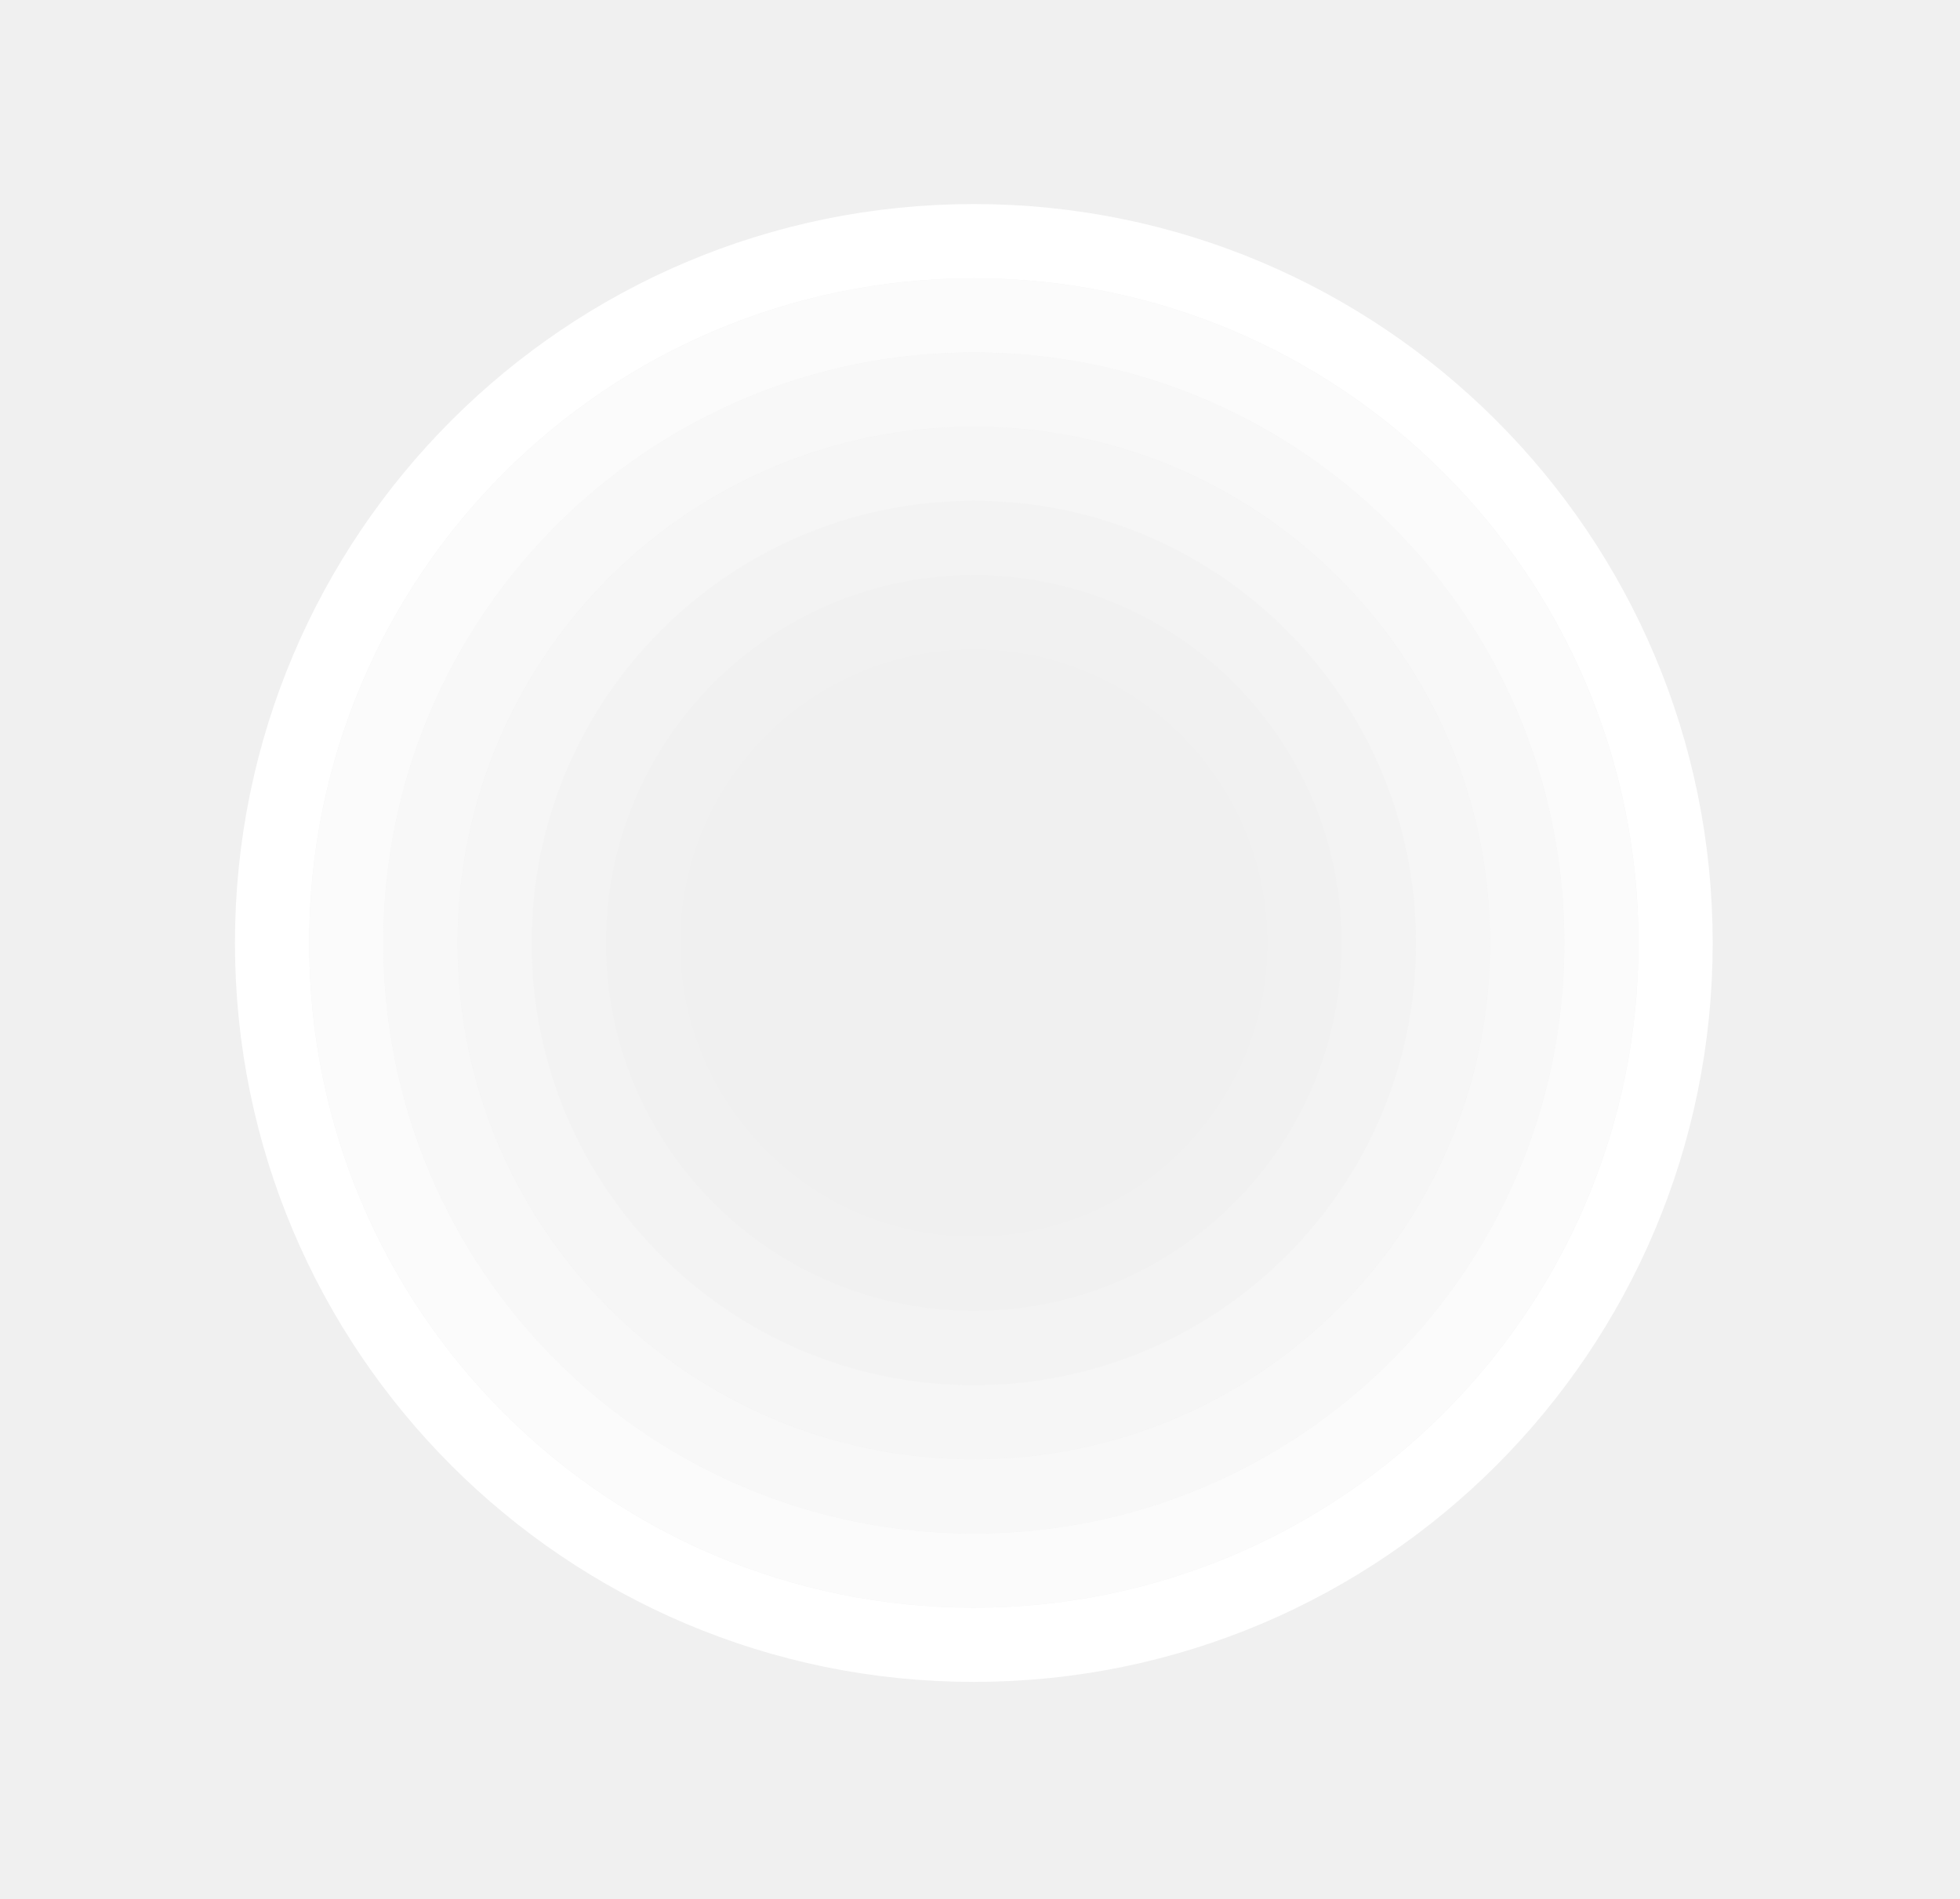
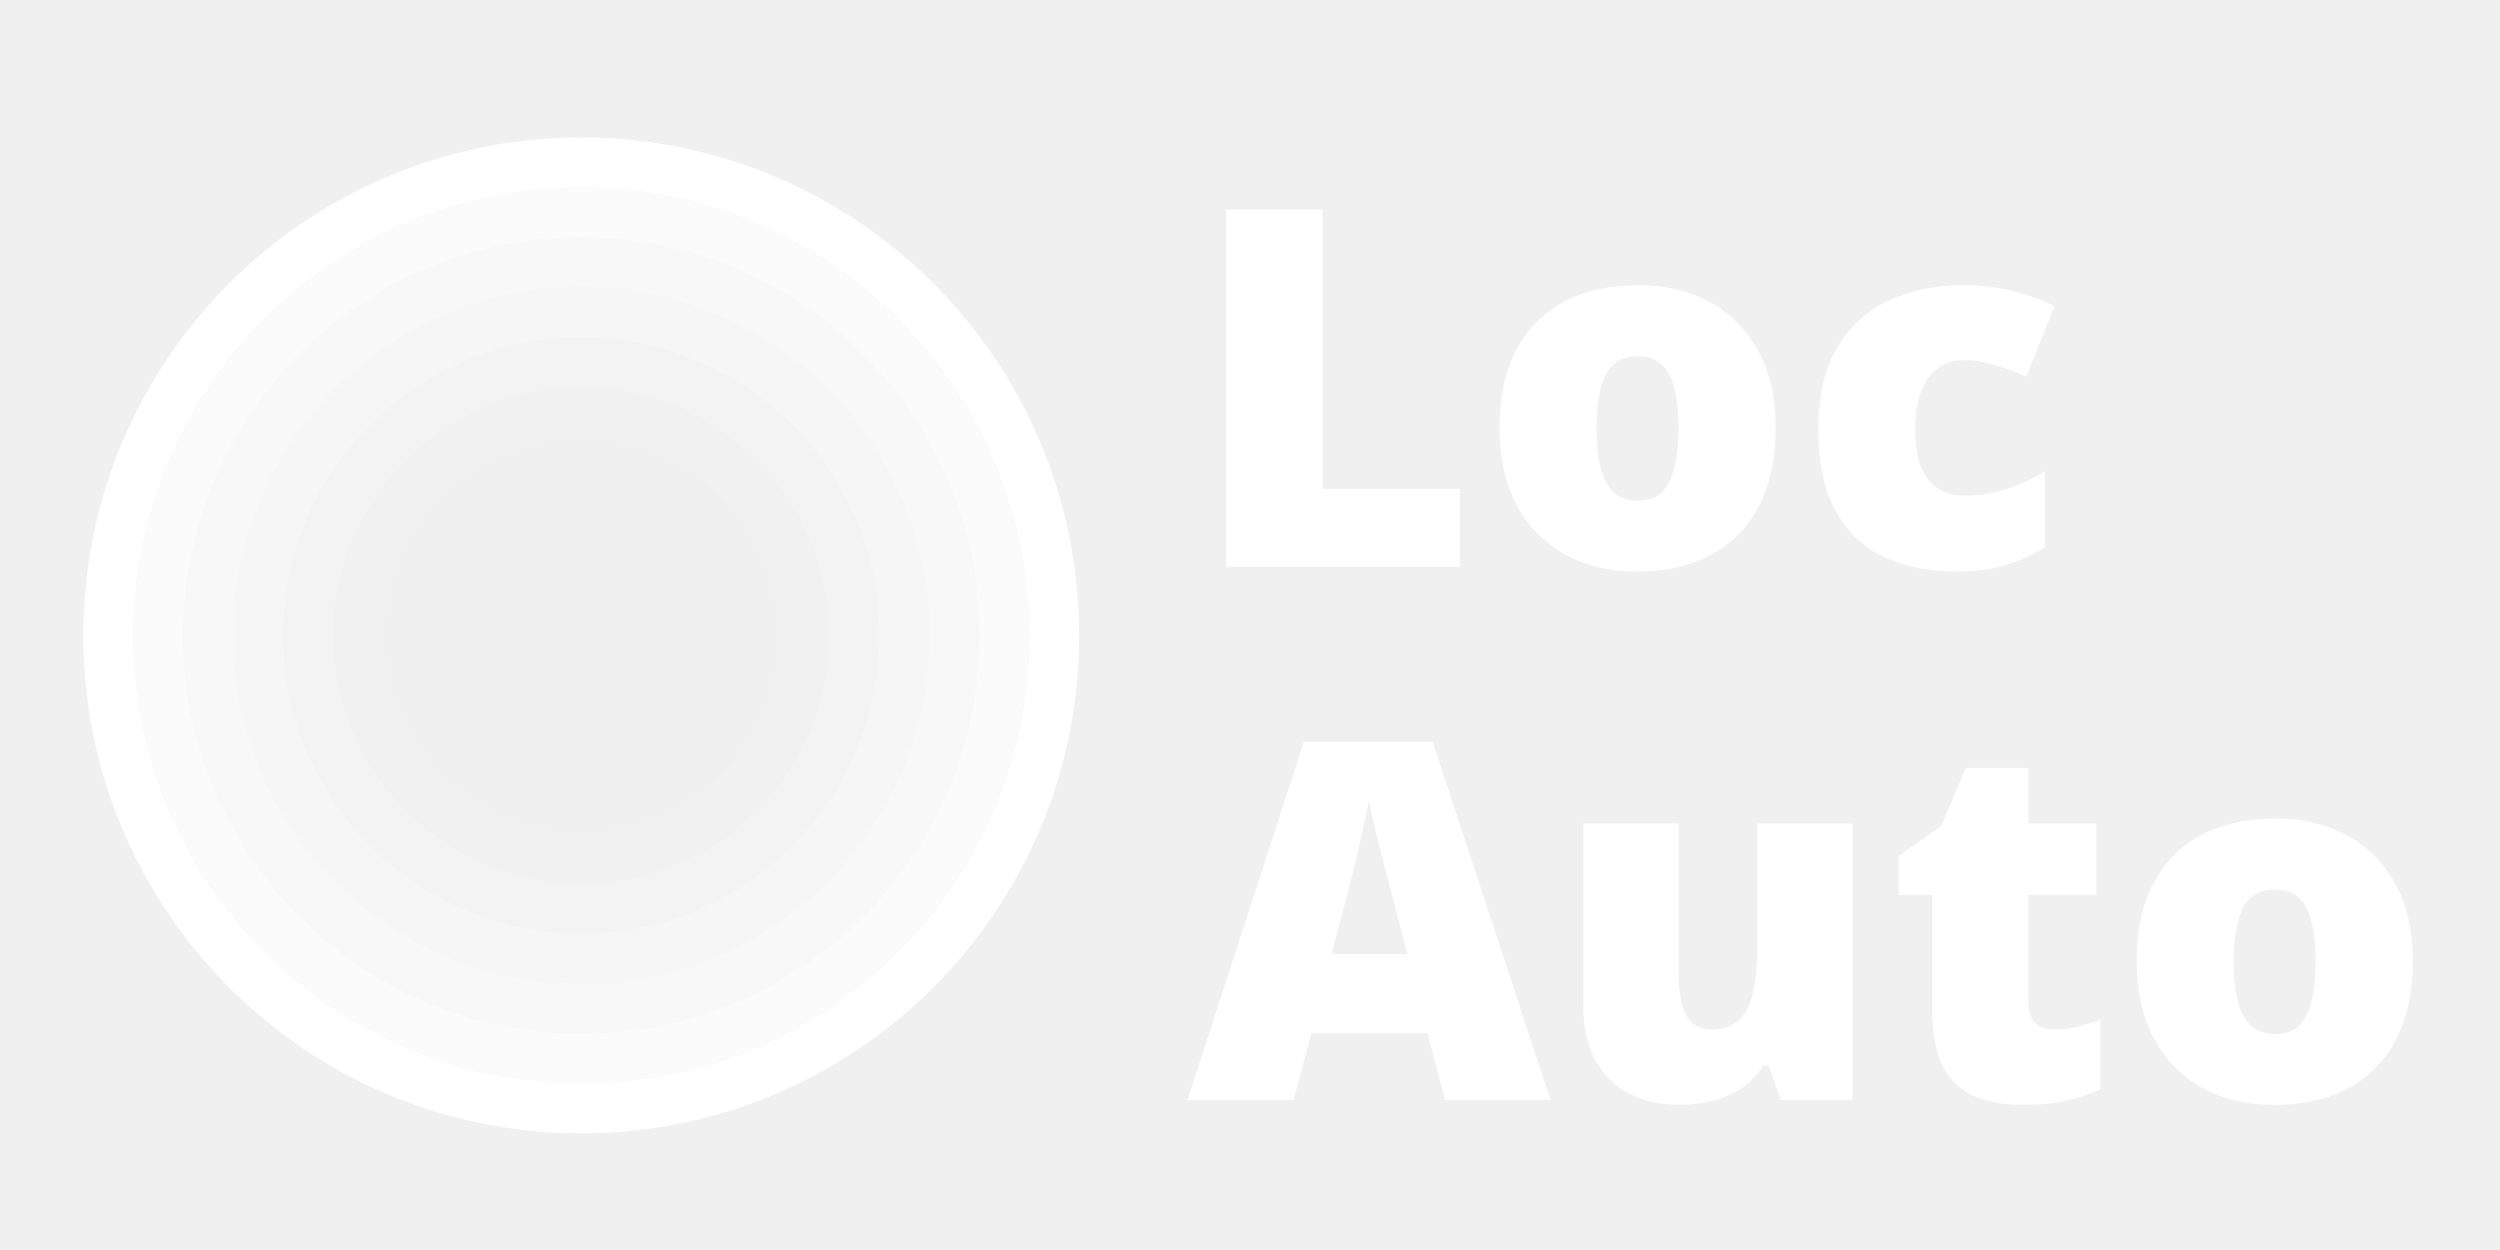
- <svg xmlns="http://www.w3.org/2000/svg" width="317" height="307" viewBox="0 0 317 307" fill="none">
-   <circle cx="157.5" cy="152.5" r="113.5" stroke="white" stroke-width="12" />
-   <circle cx="157.5" cy="152.5" r="101.5" stroke="white" stroke-opacity="0.71" stroke-width="12" />
-   <circle cx="157.5" cy="152.5" r="89.5" stroke="white" stroke-opacity="0.53" stroke-width="12" />
-   <circle cx="157.5" cy="152.5" r="77.5" stroke="white" stroke-opacity="0.37" stroke-width="12" />
-   <circle cx="157.5" cy="152.5" r="65.5" stroke="white" stroke-opacity="0.21" stroke-width="12" />
-   <circle cx="157.5" cy="152.5" r="53.5" stroke="white" stroke-opacity="0.08" stroke-width="12" />
+ <svg xmlns="http://www.w3.org/2000/svg" width="600" height="300" viewBox="0 0 600 300" fill="none">
+   <g clip-path="url(#clip0_0_1)">
+     <circle cx="139.5" cy="152.5" r="113.5" stroke="white" stroke-width="12" />
+     <circle cx="139.5" cy="152.5" r="101.5" stroke="white" stroke-opacity="0.71" stroke-width="12" />
+     <circle cx="139.5" cy="152.5" r="89.5" stroke="white" stroke-opacity="0.53" stroke-width="12" />
+     <circle cx="139.5" cy="152.5" r="77.5" stroke="white" stroke-opacity="0.37" stroke-width="12" />
+     <circle cx="139.5" cy="152.5" r="65.5" stroke="white" stroke-opacity="0.21" stroke-width="12" />
+     <circle cx="139.5" cy="152.5" r="53.5" stroke="white" stroke-opacity="0.08" stroke-width="12" />
+     <path d="M346.816 264L342.598 247.945H314.766L310.43 264H285L312.949 177.984H343.828L372.129 264H346.816ZM337.793 228.961L334.102 214.898C333.711 213.375 333.145 211.207 332.402 208.395C331.66 205.543 330.918 202.613 330.176 199.605C329.473 196.559 328.926 194.059 328.535 192.105C328.184 194.059 327.676 196.48 327.012 199.371C326.387 202.223 325.723 205.055 325.02 207.867C324.355 210.68 323.77 213.023 323.262 214.898L319.57 228.961H337.793ZM444.668 197.613V264H427.383L424.512 255.738H423.164C421.797 257.965 420.059 259.781 417.949 261.188C415.879 262.555 413.574 263.551 411.035 264.176C408.496 264.84 405.859 265.172 403.125 265.172C398.789 265.172 394.863 264.332 391.348 262.652C387.871 260.973 385.098 258.336 383.027 254.742C380.996 251.148 379.98 246.52 379.98 240.855V197.613H402.891V233.883C402.891 238.18 403.496 241.461 404.707 243.727C405.957 245.953 407.988 247.066 410.801 247.066C413.691 247.066 415.918 246.285 417.48 244.723C419.082 243.16 420.195 240.855 420.82 237.809C421.445 234.762 421.758 231.051 421.758 226.676V197.613H444.668ZM493.008 247.066C495.078 247.066 496.973 246.852 498.691 246.422C500.41 245.992 502.207 245.445 504.082 244.781V261.48C501.582 262.574 498.926 263.453 496.113 264.117C493.34 264.82 489.785 265.172 485.449 265.172C481.152 265.172 477.363 264.508 474.082 263.18C470.801 261.812 468.242 259.469 466.406 256.148C464.609 252.789 463.711 248.121 463.711 242.145V214.781H455.684V205.465L465.879 198.258L471.797 184.312H486.797V197.613H503.086V214.781H486.797V240.621C486.797 242.77 487.344 244.391 488.438 245.484C489.531 246.539 491.055 247.066 493.008 247.066ZM579.082 230.66C579.082 236.207 578.32 241.129 576.797 245.426C575.273 249.723 573.066 253.336 570.176 256.266C567.285 259.195 563.789 261.422 559.688 262.945C555.586 264.43 550.957 265.172 545.801 265.172C540.996 265.172 536.582 264.43 532.559 262.945C528.574 261.422 525.098 259.195 522.129 256.266C519.16 253.336 516.855 249.723 515.215 245.426C513.613 241.129 512.812 236.207 512.812 230.66C512.812 223.316 514.141 217.105 516.797 212.027C519.492 206.949 523.32 203.082 528.281 200.426C533.281 197.77 539.238 196.441 546.152 196.441C552.52 196.441 558.184 197.77 563.145 200.426C568.105 203.082 571.992 206.949 574.805 212.027C577.656 217.105 579.082 223.316 579.082 230.66ZM536.074 230.66C536.074 234.449 536.406 237.652 537.07 240.27C537.734 242.848 538.789 244.82 540.234 246.188C541.719 247.516 543.652 248.18 546.035 248.18C548.418 248.18 550.312 247.516 551.719 246.188C553.125 244.82 554.141 242.848 554.766 240.27C555.43 237.652 555.762 234.449 555.762 230.66C555.762 226.871 555.43 223.707 554.766 221.168C554.141 218.629 553.105 216.715 551.66 215.426C550.254 214.137 548.34 213.492 545.918 213.492C542.441 213.492 539.922 214.938 538.359 217.828C536.836 220.719 536.074 224.996 536.074 230.66Z" fill="white" />
+     <path d="M294.258 136V50.336H317.402V117.309H350.391V136H294.258ZM426.152 102.66C426.152 108.207 425.391 113.129 423.867 117.426C422.344 121.723 420.137 125.336 417.246 128.266C414.355 131.195 410.859 133.422 406.758 134.945C402.656 136.43 398.027 137.172 392.871 137.172C388.066 137.172 383.652 136.43 379.629 134.945C375.645 133.422 372.168 131.195 369.199 128.266C366.23 125.336 363.926 121.723 362.285 117.426C360.684 113.129 359.883 108.207 359.883 102.66C359.883 95.316 361.211 89.106 363.867 84.027C366.562 78.949 370.391 75.082 375.352 72.426C380.352 69.769 386.309 68.441 393.223 68.441C399.59 68.441 405.254 69.769 410.215 72.426C415.176 75.082 419.062 78.949 421.875 84.027C424.727 89.106 426.152 95.316 426.152 102.66ZM383.145 102.66C383.145 106.449 383.477 109.652 384.141 112.27C384.805 114.848 385.859 116.82 387.305 118.188C388.789 119.516 390.723 120.18 393.105 120.18C395.488 120.18 397.383 119.516 398.789 118.188C400.195 116.82 401.211 114.848 401.836 112.27C402.5 109.652 402.832 106.449 402.832 102.66C402.832 98.871 402.5 95.707 401.836 93.168C401.211 90.629 400.176 88.715 398.73 87.426C397.324 86.137 395.41 85.492 392.988 85.492C389.512 85.492 386.992 86.938 385.43 89.828C383.906 92.719 383.145 96.996 383.145 102.66ZM469.512 137.172C462.793 137.172 456.953 135.98 451.992 133.598C447.031 131.176 443.184 127.465 440.449 122.465C437.754 117.426 436.406 110.98 436.406 103.129C436.406 95.082 437.91 88.5 440.918 83.383C443.965 78.266 448.125 74.496 453.398 72.074C458.672 69.652 464.648 68.441 471.328 68.441C475.391 68.441 479.238 68.891 482.871 69.789C486.543 70.688 489.941 71.918 493.066 73.481L486.328 90.414C483.594 89.203 481.035 88.246 478.652 87.543C476.309 86.801 473.867 86.43 471.328 86.43C469.023 86.43 466.992 87.035 465.234 88.246C463.477 89.457 462.109 91.293 461.133 93.754C460.156 96.176 459.668 99.262 459.668 103.012C459.668 106.84 460.156 109.926 461.133 112.27C462.148 114.613 463.535 116.312 465.293 117.367C467.09 118.422 469.141 118.949 471.445 118.949C474.766 118.949 478.066 118.441 481.348 117.426C484.668 116.371 487.812 114.926 490.781 113.09V131.312C488.047 133.109 484.961 134.535 481.523 135.59C478.086 136.645 474.082 137.172 469.512 137.172Z" fill="white" />
+   </g>
+   <defs>
+     <clipPath id="clip0_0_1">
+       <rect width="600" height="300" fill="white" />
+     </clipPath>
+   </defs>
</svg>
